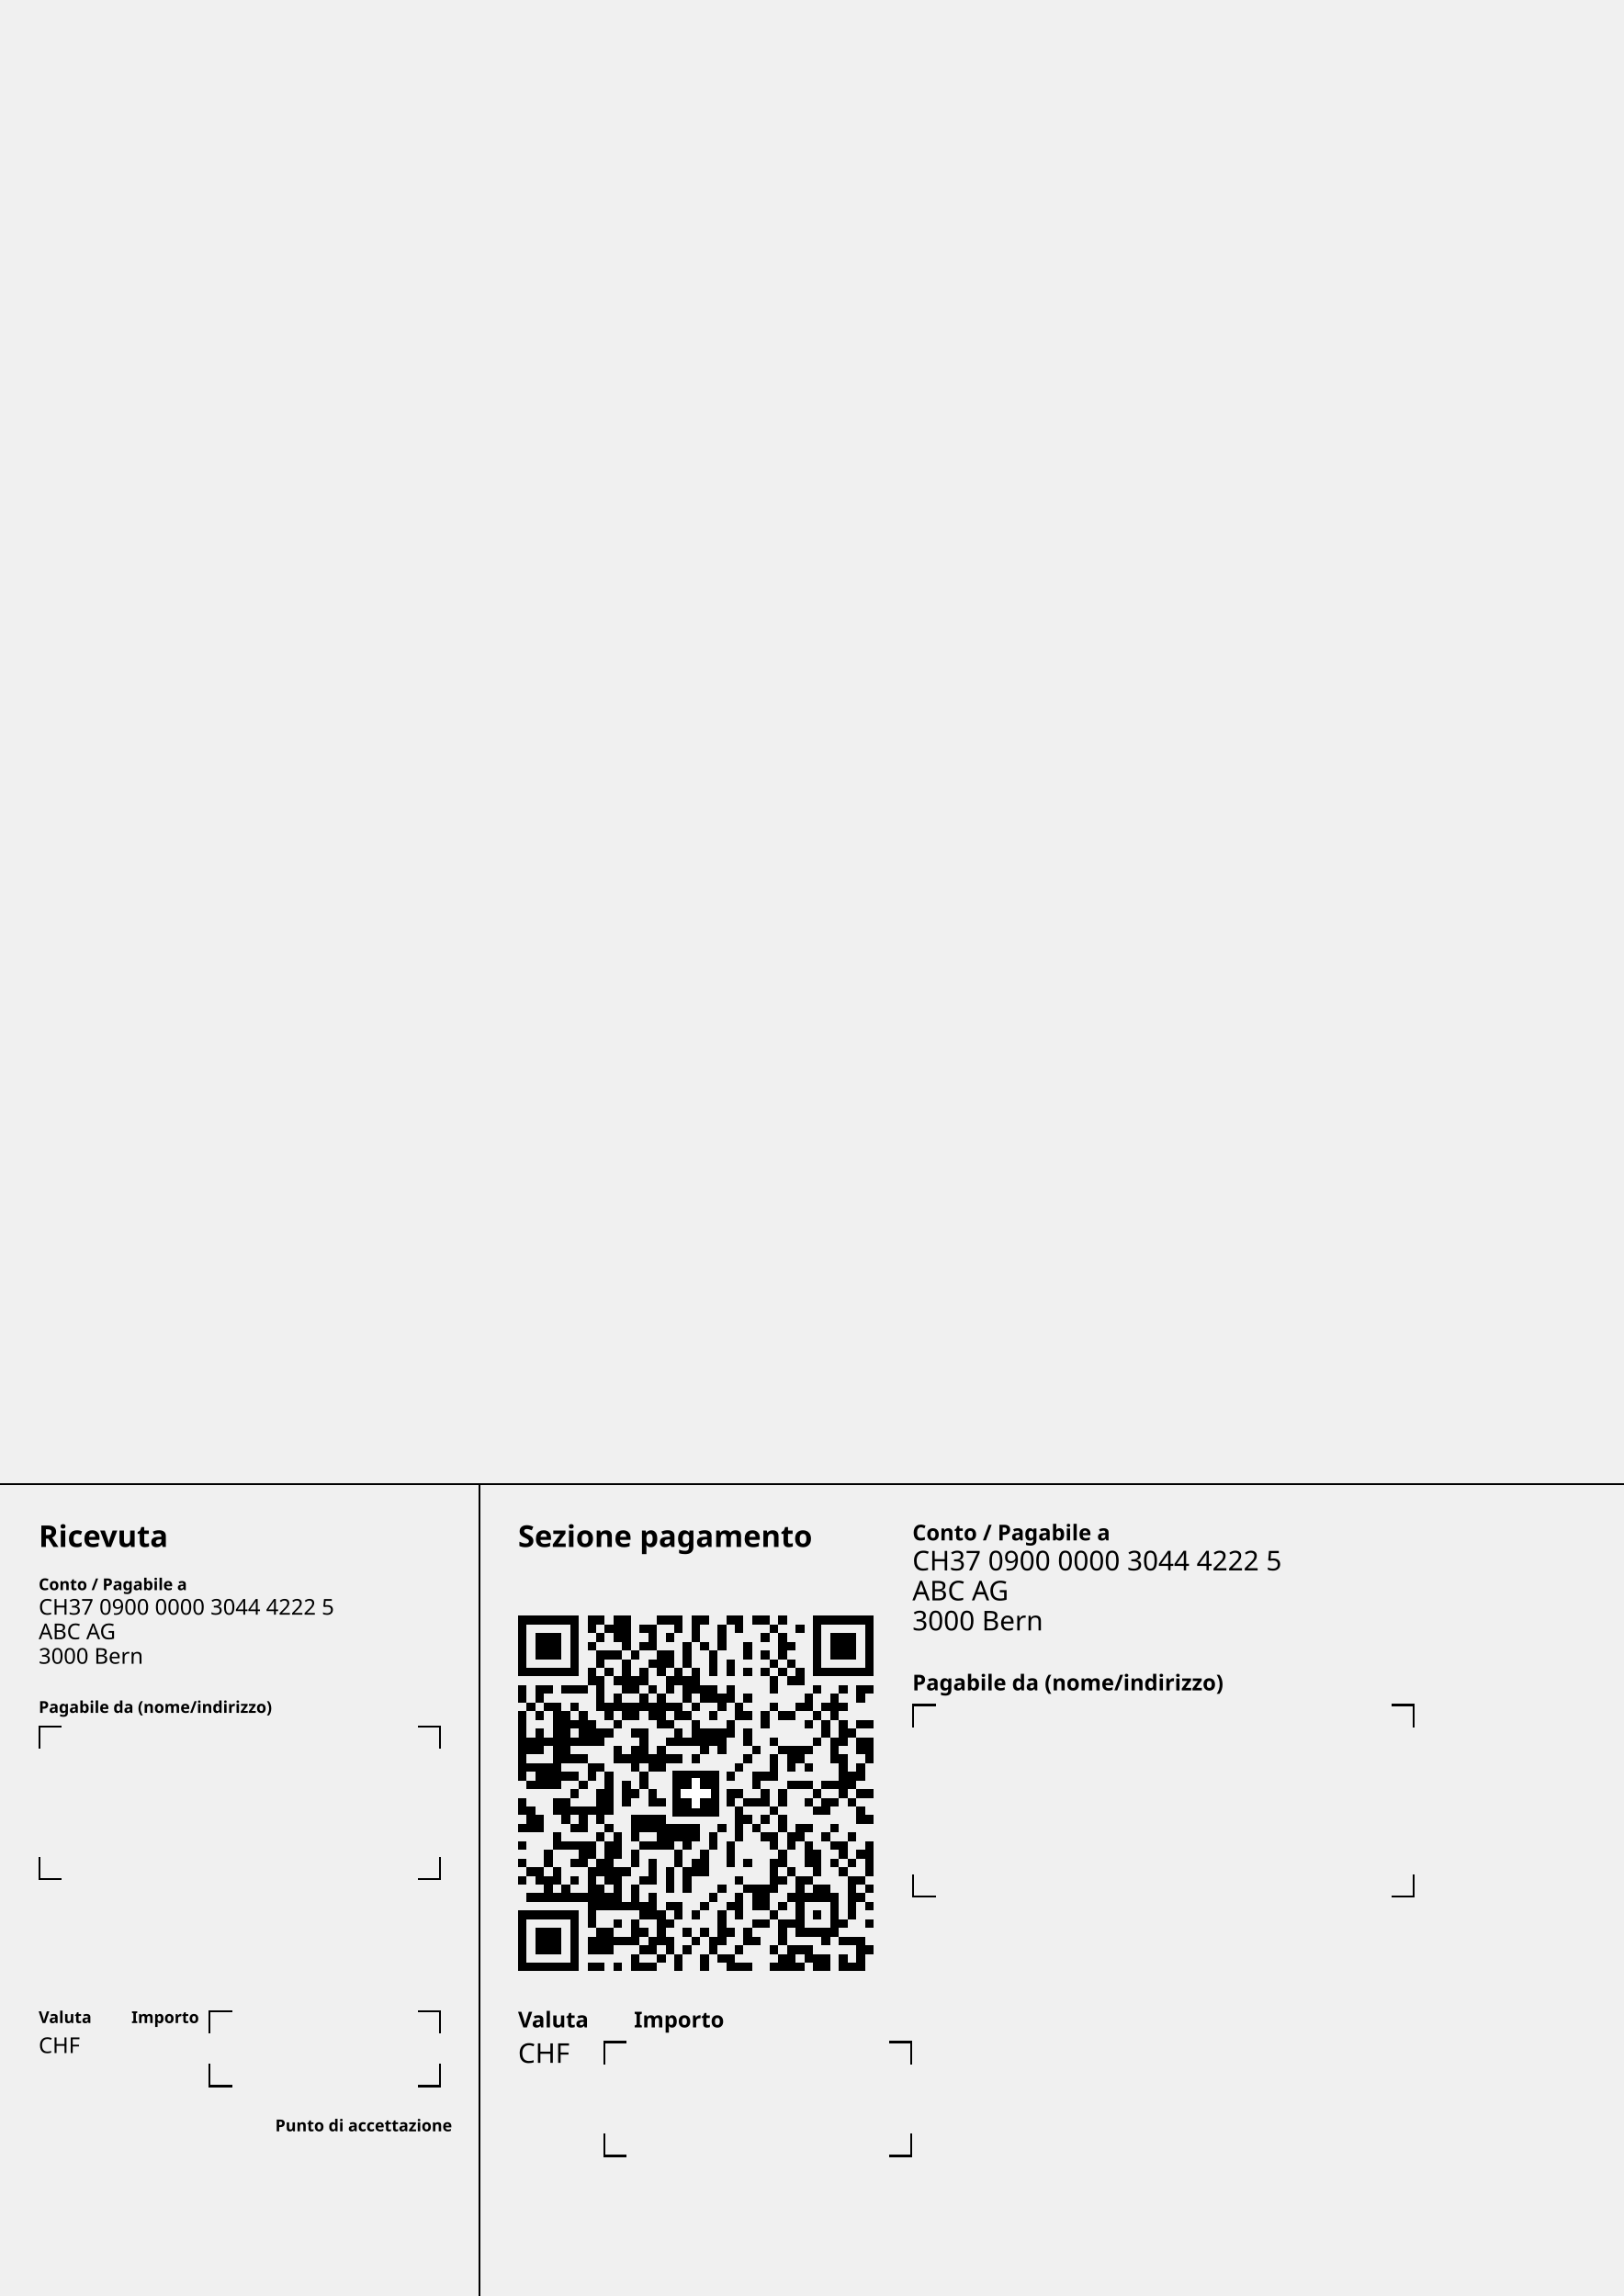
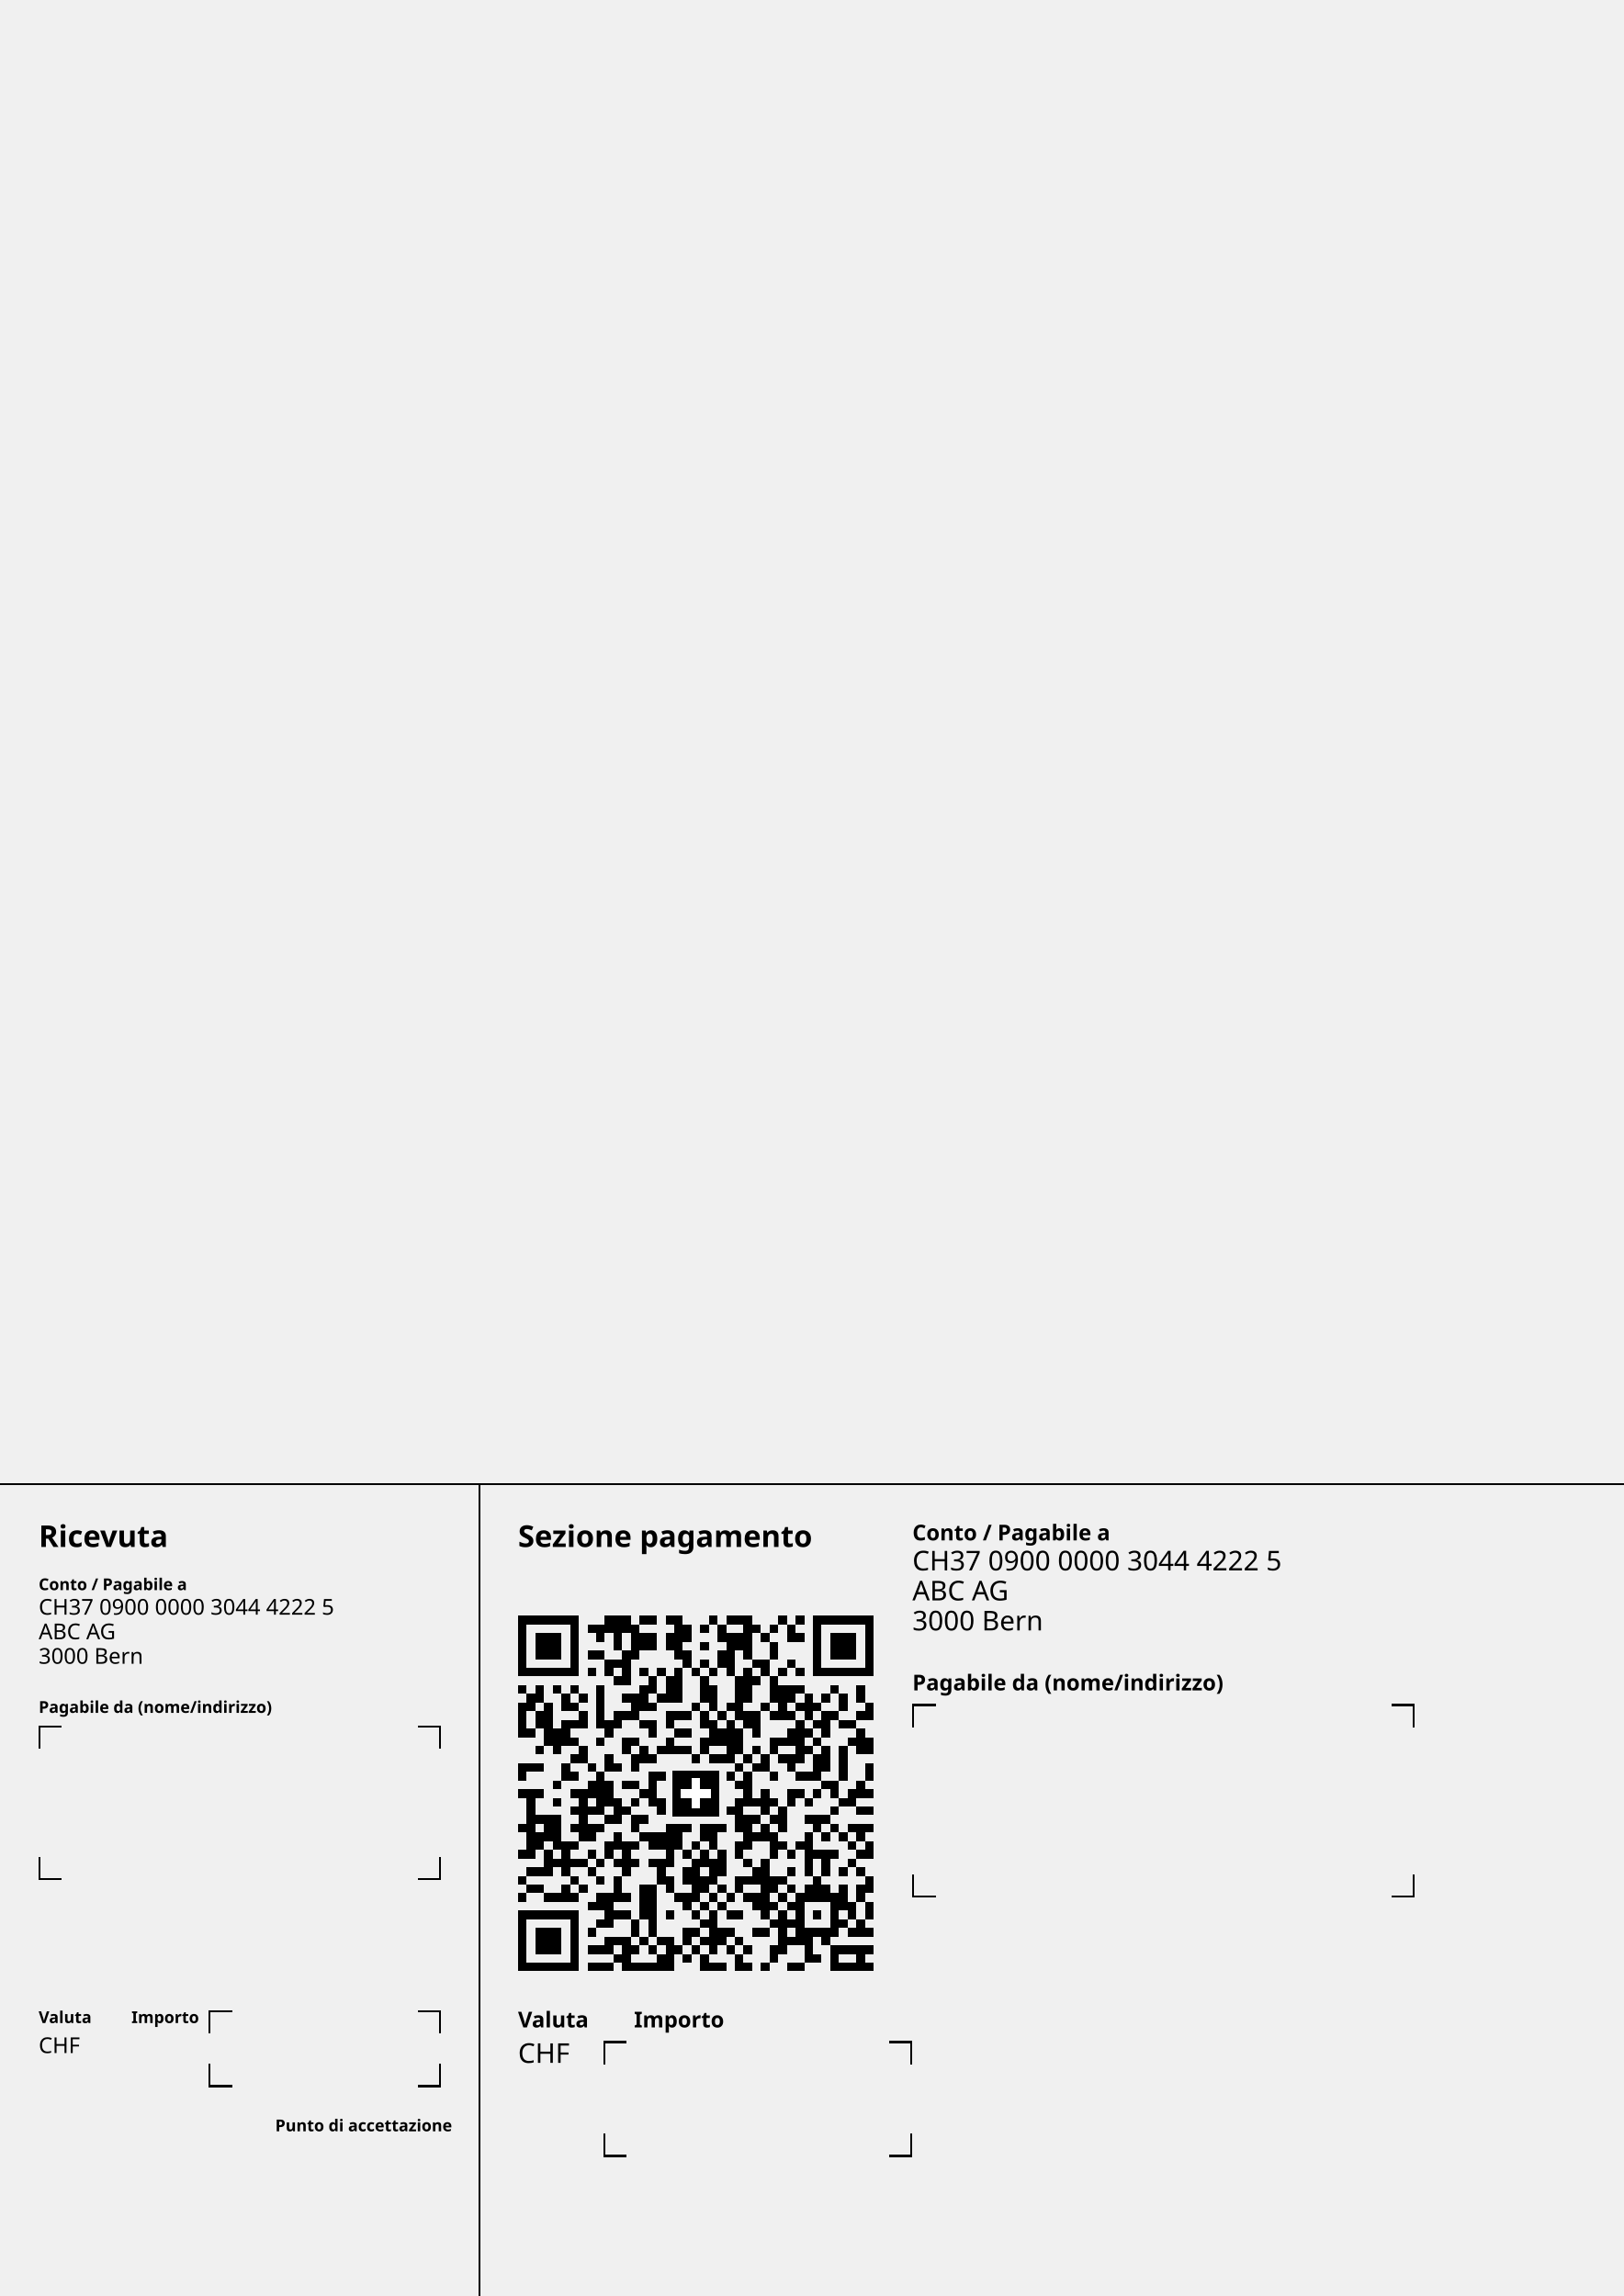
<svg xmlns="http://www.w3.org/2000/svg" width="210mm" height="297mm" version="1.1" viewBox="0 0 595.276 841.89">
  <g font-family="Frutiger" transform="translate(0 841.89)">
    <g transform="translate(189.921 0)">
      <text x="0" y="-274.665" font-size="11" font-weight="bold">Sezione pagamento</text>
    </g>
    <g transform="translate(189.921 -119.055) scale(3.18)">
-       <path fill="#000000" shape-rendering="crispEdges" d="M0,-41h7v1h-7zm8,0h2v1h-2zm3,0h2v3h-2zm5,0h3v1h-3zm4,0h1v3h-1zm1,0h1v1h-1z m3,0h2v1h-2zm3,0h2v1h-2zm3,0h1v1h-1zm4,0h7v1h-7zm-34,1h1v6h-1zm6,0h1v6h-1z m2,0h1v1h-1zm2,0h1v1h-1zm4,0h2v1h-2zm4,0h1v1h-1zm5,0h1v3h-1zm2,0h1v1h-1z m4,0h1v1h-1zm3,0h1v1h-1zm2,0h1v6h-1zm6,0h1v6h-1zm-38,1h3v3h-3zm7,0h1v1h-1z m6,0h1v2h-1zm2,0h1v1h-1zm11,0h1v1h-1zm2,0h1v3h-1zm6,0h3v3h-3zm-28,1h1v1h-1z m4,0h1v1h-1zm2,0h1v1h-1zm5,0h1v3h-1zm2,0h1v1h-1zm5,0h1v2h-1zm5,0h1v1h-1z m-22,1h3v1h-3zm4,0h1v1h-1zm3,0h2v2h-2zm6,0h1v3h-1zm6,0h1v1h-1zm-19,1h1v1h-1z m3,0h1v4h-1zm3,0h1v1h-1zm9,0h1v2h-1zm5,0h1v1h-1zm2,0h1v1h-1zm-30,1h5v1h-5z m7,0h1v2h-1zm2,0h1v1h-1zm4,0h1v2h-1zm2,0h1v1h-1zm2,0h1v2h-1zm2,0h1v3h-1z m6,0h1v1h-1zm2,0h1v1h-1zm2,0h1v1h-1zm2,0h1v2h-1zm3,0h5v1h-5zm-26,1h1v4h-1z m2,0h1v1h-1zm2,0h1v2h-1zm4,0h1v2h-1zm2,0h1v3h-1zm10,0h1v2h-1zm2,0h1v1h-1z m-31,1h1v2h-1zm2,0h2v1h-2zm3,0h3v1h-3zm10,0h1v1h-1zm6,0h2v2h-2zm3,0h1v2h-1z m10,0h1v1h-1zm3,0h1v1h-1zm2,0h2v1h-2zm-37,1h1v1h-1zm9,0h1v2h-1zm3,0h1v2h-1z m2,0h1v4h-1zm7,0h1v2h-1zm3,0h1v1h-1zm7,0h1v2h-1zm3,0h1v3h-1zm3,0h1v1h-1z m-38,1h1v1h-1zm2,0h2v1h-2zm3,0h1v1h-1zm4,0h1v2h-1zm2,0h2v2h-2zm3,0h1v2h-1z m2,0h2v1h-2zm3,0h1v1h-1zm5,0h1v2h-1zm4,0h1v1h-1zm3,0h1v1h-1zm3,0h1v1h-1z m2,0h1v1h-1zm-37,1h1v8h-1zm2,0h1v1h-1zm2,0h2v6h-2zm3,0h1v4h-1zm11,0h2v1h-2z m4,0h1v1h-1zm4,0h1v1h-1zm2,0h1v2h-1zm2,0h2v1h-2zm4,0h1v1h-1zm-28,1h1v1h-1z m2,0h1v3h-1zm3,0h1v1h-1zm6,0h1v1h-1zm3,0h1v3h-1zm4,0h1v2h-1zm9,0h1v1h-1z m2,0h1v2h-1zm2,0h1v3h-1zm2,0h2v1h-2zm-37,1h1v3h-1zm7,0h2v1h-2zm4,0h2v1h-2z m5,0h1v2h-1zm3,0h3v2h-3zm5,0h1v2h-1zm12,0h1v1h-1zm-37,1h1v2h-1zm2,0h1v1h-1z m3,0h1v1h-1zm3,0h1v1h-1zm5,0h1v3h-1zm3,0h1v1h-1zm2,0h1v1h-1zm10,0h1v1h-1z m5,0h1v1h-1zm2,0h1v3h-1zm3,0h2v2h-2zm-28,1h1v2h-1zm2,0h1v3h-1zm3,0h1v3h-1z m5,0h1v1h-1zm2,0h1v1h-1zm4,0h1v1h-1zm3,0h4v1h-4zm-24,1h2v1h-2zm6,0h1v1h-1z m3,0h1v2h-1zm2,0h2v1h-2zm3,0h1v1h-1zm6,0h1v1h-1zm3,0h1v3h-1zm2,0h2v1h-2z m6,0h1v5h-1zm3,0h1v1h-1zm-39,1h4v1h-4zm7,0h2v1h-2zm17,0h1v1h-1zm6,0h1v1h-1z m2,0h1v1h-1zm6,0h1v2h-1zm-37,1h3v2h-3zm3,0h2v1h-2zm3,0h1v1h-1zm2,0h1v5h-1z m4,0h1v2h-1zm10,0h1v1h-1zm3,0h2v1h-2zm11,0h1v2h-1zm-37,1h1v1h-1zm6,0h1v1h-1z m5,0h1v3h-1zm15,0h1v1h-1zm4,0h3v1h-3zm4,0h2v1h-2zm-29,1h1v1h-1zm3,0h1v4h-1z m4,0h1v1h-1zm2,0h1v2h-1zm9,0h2v1h-2zm4,0h1v2h-1zm2,0h1v2h-1zm4,0h1v1h-1z m5,0h2v1h-2zm-39,1h1v2h-1zm4,0h2v2h-2zm12,0h1v1h-1zm8,0h1v1h-1zm2,0h2v1h-2z m7,0h1v1h-1zm2,0h2v1h-2zm3,0h1v1h-1zm-37,1h1v3h-1zm5,0h3v1h-3zm19,0h1v4h-1z m4,0h1v1h-1zm5,0h2v1h-2zm5,0h1v2h-1zm-37,1h1v2h-1zm3,0h1v1h-1zm2,0h1v2h-1z m6,0h4v2h-4zm13,0h1v1h-1zm2,0h1v1h-1zm2,0h1v2h-1zm10,0h1v1h-1zm-40,1h1v1h-1z m6,0h1v1h-1zm4,0h1v1h-1zm7,0h4v2h-4zm6,0h1v1h-1zm4,0h1v1h-1zm5,0h2v1h-2z m4,0h1v1h-1zm-32,1h1v2h-1zm5,0h1v1h-1zm2,0h1v3h-1zm2,0h1v1h-1zm3,0h1v2h-1z m6,0h1v2h-1zm6,0h2v1h-2zm3,0h2v1h-2zm4,0h1v1h-1zm3,0h1v1h-1zm-38,1h1v1h-1z m5,0h4v1h-4zm5,0h1v5h-1zm4,0h2v1h-2zm3,0h1v1h-1zm2,0h1v1h-1zm5,0h1v3h-1z m5,0h1v1h-1zm2,0h1v1h-1zm2,0h1v3h-1zm3,0h2v1h-2zm4,0h1v4h-1zm-37,1h1v2h-1z m4,0h2v1h-2zm6,0h1v2h-1zm5,0h1v2h-1zm3,0h1v3h-1zm9,0h1v2h-1zm4,0h1v3h-1z m3,0h1v1h-1zm2,0h1v1h-1zm-39,1h1v1h-1zm6,0h2v1h-2zm3,0h1v2h-1zm6,0h1v3h-1z m5,0h1v2h-1zm6,0h1v1h-1zm3,0h1v4h-1zm7,0h1v1h-1zm2,0h1v1h-1zm-37,1h2v1h-2z m3,0h1v2h-1zm4,0h1v7h-1zm3,0h1v5h-1zm1,0h1v1h-1zm5,0h1v3h-1zm2,0h1v3h-1z m12,0h1v1h-1zm6,0h1v1h-1zm-37,1h1v1h-1zm2,0h2v1h-2zm4,0h1v1h-1zm8,0h1v1h-1z m11,0h1v1h-1zm5,0h1v1h-1zm2,0h1v7h-1zm1,0h1v1h-1zm5,0h1v5h-1zm1,0h1v1h-1z m-36,1h1v2h-1zm2,0h1v2h-1zm4,0h1v3h-1zm4,0h1v3h-1zm10,0h1v1h-1zm3,0h3v1h-3z m8,0h2v2h-2zm6,0h1v1h-1zm-39,1h2v1h-2zm3,0h1v1h-1zm2,0h2v1h-2zm4,0h1v2h-1z m5,0h1v3h-1zm7,0h1v1h-1zm3,0h1v3h-1zm2,0h2v2h-2zm4,0h1v1h-1zm2,0h1v1h-1z m3,0h1v5h-1zm3,0h1v1h-1zm-27,1h1v1h-1zm2,0h1v2h-1zm3,0h2v1h-2zm4,0h1v1h-1z m3,0h1v1h-1zm6,0h1v1h-1zm10,0h1v1h-1zm-40,1h7v1h-7zm16,0h1v4h-1zm2,0h1v1h-1z m2,0h1v1h-1zm3,0h1v4h-1zm6,0h1v1h-1zm5,0h1v1h-1zm-34,1h1v6h-1zm6,0h1v6h-1z m5,0h1v1h-1zm2,0h1v3h-1zm4,0h1v1h-1zm10,0h2v1h-2zm3,0h1v3h-1zm1,0h1v1h-1z m6,0h1v1h-1zm3,0h1v1h-1zm-38,1h3v3h-3zm7,0h2v3h-2zm5,0h1v1h-1zm5,0h1v1h-1z m2,0h1v1h-1zm3,0h1v1h-1zm2,0h1v2h-1zm7,0h3v1h-3zm-25,1h1v2h-1zm3,0h2v1h-2z m4,0h1v2h-1zm2,0h1v2h-1zm3,0h1v1h-1zm2,0h1v2h-1zm5,0h1v1h-1zm8,0h1v1h-1z m2,0h3v1h-3zm-23,1h1v1h-1zm5,0h1v1h-1zm6,0h1v1h-1zm4,0h1v1h-1zm2,0h3v1h-3z m8,0h1v3h-1zm1,0h1v1h-1zm-27,1h1v2h-1zm3,0h1v1h-1zm2,0h1v2h-1zm3,0h1v2h-1z m2,0h2v1h-2zm7,0h2v2h-2zm3,0h3v1h-3zm4,0h1v2h-1zm-36,1h5v1h-5zm7,0h2v1h-2z m3,0h1v1h-1zm3,0h2v1h-2zm10,0h3v1h-3zm5,0h1v1h-1zm3,0h1v1h-1zm2,0h2v1h-2z m4,0h1v1h-1z" />
+       <path fill="#000000" shape-rendering="crispEdges" d="M0,-41h7v1h-7zm10,0h3v2h-3zm4,0h2v1h-2zm3,0h2v1h-2zm5,0h1v1h-1zm2,0h3v1h-3z m6,0h1v1h-1zm2,0h1v1h-1zm2,0h7v1h-7zm-34,1h1v6h-1zm6,0h1v6h-1zm2,0h2v1h-2z m5,0h1v4h-1zm5,0h2v2h-2zm3,0h1v1h-1zm2,0h1v2h-1zm3,0h1v4h-1zm1,0h1v1h-1z m2,0h1v1h-1zm2,0h1v2h-1zm3,0h1v6h-1zm6,0h1v6h-1zm-38,1h3v3h-3zm7,0h1v1h-1z m2,0h1v2h-1zm3,0h2v2h-2zm3,0h1v2h-1zm7,0h1v5h-1zm1,0h1v2h-1zm3,0h1v1h-1z m4,0h1v1h-1zm4,0h3v3h-3zm-18,1h1v2h-1zm3,0h1v1h-1zm8,0h1v2h-1zm-21,1h2v1h-2z m4,0h1v4h-1zm7,0h1v2h-1zm4,0h1v2h-1zm-13,1h2v1h-2zm11,0h1v1h-1zm6,0h2v1h-2z m4,0h1v1h-1zm-30,1h5v1h-5zm7,0h1v1h-1zm2,0h1v1h-1zm4,0h1v1h-1zm2,0h1v1h-1z m2,0h1v4h-1zm2,0h1v1h-1zm2,0h1v1h-1zm4,0h1v4h-1zm2,0h1v1h-1zm2,0h1v1h-1z m2,0h1v1h-1zm3,0h5v1h-5zm-24,1h1v1h-1zm4,0h1v2h-1zm2,0h1v3h-1zm4,0h1v3h-1z m4,0h1v5h-1zm2,0h1v1h-1zm2,0h1v3h-1zm-29,1h1v1h-1zm2,0h1v2h-1zm2,0h1v1h-1z m2,0h1v1h-1zm3,0h1v5h-1zm5,0h1v3h-1zm8,0h1v3h-1zm8,0h2v2h-2zm2,0h1v1h-1z m4,0h1v1h-1zm3,0h1v2h-1zm-38,1h1v2h-1zm4,0h1v2h-1zm2,0h1v1h-1zm5,0h2v1h-2z m4,0h1v1h-1zm17,0h1v3h-1zm2,0h1v1h-1zm2,0h1v2h-1zm-37,1h1v4h-1zm3,0h1v5h-1z m3,0h1v1h-1zm7,0h1v2h-1zm2,0h1v1h-1zm5,0h1v1h-1zm4,0h1v1h-1zm4,0h1v1h-1z m2,0h1v2h-1zm2,0h1v1h-1zm2,0h1v1h-1zm6,0h1v2h-1zm-38,1h1v2h-1zm5,0h1v2h-1z m4,0h2v1h-2zm6,0h3v1h-3zm4,0h1v2h-1zm2,0h1v1h-1zm3,0h2v2h-2zm3,0h1v1h-1z m2,0h1v1h-1zm4,0h1v3h-1zm1,0h1v1h-1zm3,0h1v1h-1zm-34,1h1v3h-1zm1,0h1v1h-1z m4,0h2v1h-2zm4,0h2v1h-2zm3,0h1v1h-1zm5,0h1v3h-1zm2,0h1v5h-1zm8,0h1v5h-1z m2,0h1v1h-1zm3,0h2v1h-2zm-36,1h1v1h-1zm3,0h1v3h-1zm6,0h1v1h-1zm5,0h1v1h-1z m3,0h2v1h-2zm5,0h1v2h-1zm2,0h1v3h-1zm2,0h1v1h-1zm4,0h1v2h-1zm2,0h1v1h-1z m6,0h1v3h-1zm-33,1h1v1h-1zm3,0h1v1h-1zm3,0h2v1h-2zm5,0h1v2h-1zm4,0h1v2h-1z m8,0h2v1h-2zm5,0h1v1h-1zm4,0h1v1h-1zm2,0h1v2h-1zm-38,1h1v1h-1zm5,0h1v2h-1z m5,0h1v1h-1zm2,0h1v2h-1zm2,0h1v1h-1zm2,0h2v1h-2zm9,0h1v1h-1zm2,0h1v1h-1z m4,0h1v1h-1zm2,0h1v3h-1zm2,0h1v4h-1zm-31,1h1v1h-1zm4,0h1v2h-1zm3,0h1v2h-1z m2,0h1v1h-1zm5,0h1v1h-1zm2,0h2v1h-2zm4,0h1v1h-1zm2,0h1v2h-1zm2,0h2v1h-2z m4,0h1v3h-1zm-34,1h3v1h-3zm5,0h1v2h-1zm3,0h1v1h-1zm3,0h1v1h-1zm14,0h1v1h-1z m2,0h1v1h-1zm4,0h1v1h-1zm9,0h1v2h-1zm-40,1h1v1h-1zm6,0h1v1h-1zm3,0h1v5h-1z m6,0h1v4h-1zm1,0h1v1h-1zm8,0h1v1h-1zm2,0h1v4h-1zm3,0h1v1h-1zm3,0h2v1h-2z m-28,1h1v1h-1zm4,0h1v2h-1zm2,0h1v3h-1zm2,0h2v1h-2zm13,0h1v1h-1zm10,0h2v1h-2z m4,0h1v2h-1zm-39,1h3v1h-3zm6,0h2v1h-2zm8,0h1v1h-1zm14,0h1v3h-1zm3,0h2v1h-2z m3,0h1v1h-1zm2,0h1v1h-1zm2,0h1v2h-1zm2,0h1v1h-1zm-39,1h1v7h-1zm3,0h1v1h-1z m3,0h1v5h-1zm4,0h1v3h-1zm2,0h1v1h-1zm3,0h1v2h-1zm9,0h1v4h-1zm2,0h1v1h-1z m2,0h1v1h-1zm2,0h1v1h-1zm2,0h1v1h-1zm4,0h1v1h-1zm-31,1h1v1h-1zm2,0h1v1h-1z m4,0h1v1h-1zm12,0h1v1h-1zm6,0h1v3h-1zm6,0h1v1h-1zm3,0h2v1h-2zm-37,1h3v1h-3z m8,0h1v1h-1zm3,0h2v1h-2zm13,0h1v4h-1zm1,0h1v1h-1zm2,0h1v1h-1zm4,0h3v1h-3z m-33,1h1v1h-1zm3,0h2v2h-2zm3,0h1v1h-1zm2,0h2v1h-2zm5,0h1v1h-1zm4,0h2v3h-2z m2,0h1v1h-1zm2,0h2v2h-2zm2,0h1v1h-1zm5,0h1v2h-1zm6,0h1v1h-1zm2,0h1v1h-1z m2,0h3v1h-3zm-36,1h1v2h-1zm6,0h1v1h-1zm3,0h1v2h-1zm3,0h3v1h-3zm13,0h1v1h-1z m2,0h1v3h-1zm4,0h1v5h-1zm2,0h1v1h-1zm2,0h1v1h-1zm2,0h1v1h-1zm-35,1h3v1h-3z m6,0h1v2h-1zm2,0h1v4h-1zm1,0h1v1h-1zm2,0h2v1h-2zm5,0h1v1h-1zm2,0h1v1h-1z m3,0h1v2h-1zm5,0h1v1h-1zm2,0h1v1h-1zm6,0h1v1h-1zm2,0h1v2h-1zm-40,1h1v1h-1z m3,0h1v3h-1zm2,0h1v3h-1zm3,0h1v1h-1zm9,0h1v2h-1zm2,0h1v1h-1zm2,0h1v2h-1z m2,0h1v3h-1zm8,0h1v1h-1zm3,0h3v1h-3zm5,0h1v1h-1zm-35,1h1v1h-1zm2,0h2v1h-2z m3,0h1v1h-1zm2,0h1v1h-1zm2,0h1v1h-1zm2,0h2v1h-2zm5,0h1v5h-1zm2,0h1v3h-1z m4,0h1v1h-1zm2,0h1v7h-1zm7,0h1v2h-1zm3,0h1v1h-1zm-37,1h2v1h-2zm7,0h1v1h-1z m8,0h1v2h-1zm3,0h1v2h-1zm8,0h1v2h-1zm4,0h1v1h-1zm6,0h1v1h-1zm2,0h1v1h-1z m-39,1h1v1h-1zm6,0h1v1h-1zm3,0h1v1h-1zm2,0h1v3h-1zm6,0h1v2h-1zm4,0h1v2h-1z m4,0h2v1h-2zm4,0h2v1h-2zm5,0h1v3h-1zm6,0h1v2h-1zm-39,1h2v1h-2zm4,0h1v2h-1z m2,0h1v1h-1zm7,0h2v4h-2zm9,0h1v1h-1zm2,0h1v1h-1zm4,0h1v1h-1zm2,0h1v1h-1z m2,0h1v2h-1zm2,0h1v2h-1zm2,0h1v3h-1zm2,0h1v2h-1zm-39,1h1v1h-1zm3,0h2v1h-2z m3,0h1v1h-1zm3,0h2v2h-2zm3,0h1v1h-1zm6,0h2v1h-2zm4,0h1v1h-1zm2,0h1v1h-1z m2,0h2v1h-2zm4,0h1v1h-1zm2,0h1v6h-1zm4,0h1v5h-1zm-28,1h1v1h-1zm11,0h1v1h-1z m2,0h1v1h-1zm2,0h1v1h-1zm4,0h1v1h-1zm2,0h1v1h-1zm2,0h1v1h-1zm7,0h1v2h-1z m2,0h1v2h-1zm-40,1h7v1h-7zm10,0h3v1h-3zm7,0h1v1h-1zm3,0h1v1h-1zm2,0h1v5h-1z m2,0h2v1h-2zm6,0h1v5h-1zm4,0h1v1h-1zm-34,1h1v6h-1zm6,0h1v6h-1zm3,0h2v1h-2z m4,0h1v2h-1zm2,0h1v2h-1zm6,0h1v1h-1zm8,0h1v1h-1zm2,0h1v1h-1zm6,0h1v1h-1z m2,0h1v2h-1zm-37,1h3v3h-3zm6,0h1v1h-1zm11,0h2v1h-2zm4,0h2v1h-2zm4,0h2v1h-2z m6,0h1v4h-1zm1,0h2v1h-2zm4,0h1v1h-1zm2,0h1v1h-1zm-30,1h3v1h-3zm4,0h1v1h-1z m2,0h2v1h-2zm3,0h1v1h-1zm2,0h1v1h-1zm2,0h1v1h-1zm2,0h1v1h-1zm6,0h1v1h-1z m4,0h1v1h-1zm-27,1h3v1h-3zm4,0h1v3h-1zm1,0h1v1h-1zm2,0h1v1h-1zm2,0h1v3h-1z m1,0h1v1h-1zm2,0h1v1h-1zm4,0h1v1h-1zm2,0h1v1h-1zm3,0h1v2h-1zm7,0h5v1h-5z m-25,1h1v1h-1zm5,0h1v2h-1zm3,0h1v1h-1zm2,0h1v2h-1zm4,0h1v2h-1zm9,0h1v1h-1z m2,0h1v2h-1zm3,0h1v2h-1zm-38,1h5v1h-5zm7,0h3v1h-3zm5,0h3v1h-3zm9,0h2v1h-2z m4,0h1v1h-1zm2,0h1v1h-1zm3,0h2v1h-2zm6,0h2v1h-2zm3,0h1v1h-1z" />
    </g>
    <g transform="translate(189.921 -119.055)">
      <path fill="#000000" shape-rendering="crispEdges" d="M56.693,-73.701h17.008v17.008h-17.008z" />
      <path fill="#FFFFFF" shape-rendering="crispEdges" d="M63.543,-59.685l3.307,0l0,-3.858l3.858,0l0,-3.307l-3.858,0l0,-3.858l-3.307,0l0,3.858l-3.858,0l0,3.307l3.858,0" />
    </g>
    <g transform="translate(189.921 0)">
      <text x="0" y="-98.482" font-size="8" font-weight="bold">Valuta</text>
      <text x="0" y="-85.482" font-size="10">CHF</text>
      <text x="42.52" y="-98.482" font-size="8" font-weight="bold">Importo</text>
      <path stroke="#000000" stroke-width="0.75" shape-rendering="crispEdges" fill="none" d="M31.556,-59.466l0,8.129l8.129,0m96.378,0l8.129,0l0,-8.129m0,-25.512l0,-8.129l-8.129,0m-96.378,0l-8.129,0l0,8.129" />
    </g>
    <g transform="translate(334.488 0)">
      <text x="0" y="-277.065" font-size="8" font-weight="bold">Conto / Pagabile a</text>
      <text x="0" y="-266.065" font-size="10">CH37 0900 0000 3044 4222 5</text>
      <text x="0" y="-255.065" font-size="10">ABC AG</text>
      <text x="0" y="-244.065" font-size="10">3000 Bern</text>
      <text x="0" y="-222.065" font-size="8" font-weight="bold">Pagabile da (nome/indirizzo)</text>
      <path stroke="#000000" stroke-width="0.75" shape-rendering="crispEdges" fill="none" d="M0.375,-154.702l0,8.129l8.129,0m167.244,0l8.129,0l0,-8.129m0,-53.858l0,-8.129l-8.129,0m-167.244,0l-8.129,0l0,8.129" />
    </g>
    <g transform="translate(14.173 0)">
      <text x="0" y="-274.665" font-size="11" font-weight="bold">Ricevuta</text>
      <text x="0" y="-258.822" font-size="6" font-weight="bold">Conto / Pagabile a</text>
      <text x="0" y="-249.822" font-size="8">CH37 0900 0000 3044 4222 5</text>
      <text x="0" y="-240.822" font-size="8">ABC AG</text>
      <text x="0" y="-231.822" font-size="8">3000 Bern</text>
      <text x="0" y="-213.822" font-size="6" font-weight="bold">Pagabile da (nome/indirizzo)</text>
      <path stroke="#000000" stroke-width="0.75" shape-rendering="crispEdges" fill="none" d="M0.375,-161.033l0,8.129l8.129,0m130.394,0l8.129,0l0,-8.129m0,-39.685l0,-8.129l-8.129,0m-130.394,0l-8.129,0l0,8.129" />
      <text x="0" y="-100.082" font-size="6" font-weight="bold">Valuta</text>
      <text x="0" y="-89.082" font-size="8">CHF</text>
      <text x="34.016" y="-100.082" font-size="6" font-weight="bold">Importo</text>
      <path stroke="#000000" stroke-width="0.75" shape-rendering="crispEdges" fill="none" d="M62.737,-85.039l0,8.129l8.129,0m68.031,0l8.129,0l0,-8.129m0,-11.339l0,-8.129l-8.129,0m-68.031,0l-8.129,0l0,8.129" />
      <text x="86.724" y="-60.397" font-size="6" font-weight="bold">Punto di accettazione</text>
    </g>
    <path stroke="#000000" stroke-width="0.5" shape-rendering="crispEdges" fill="none" d="M175.748,0l0,-297.638m-175.748,0l595.276,0" />
  </g>
</svg>
